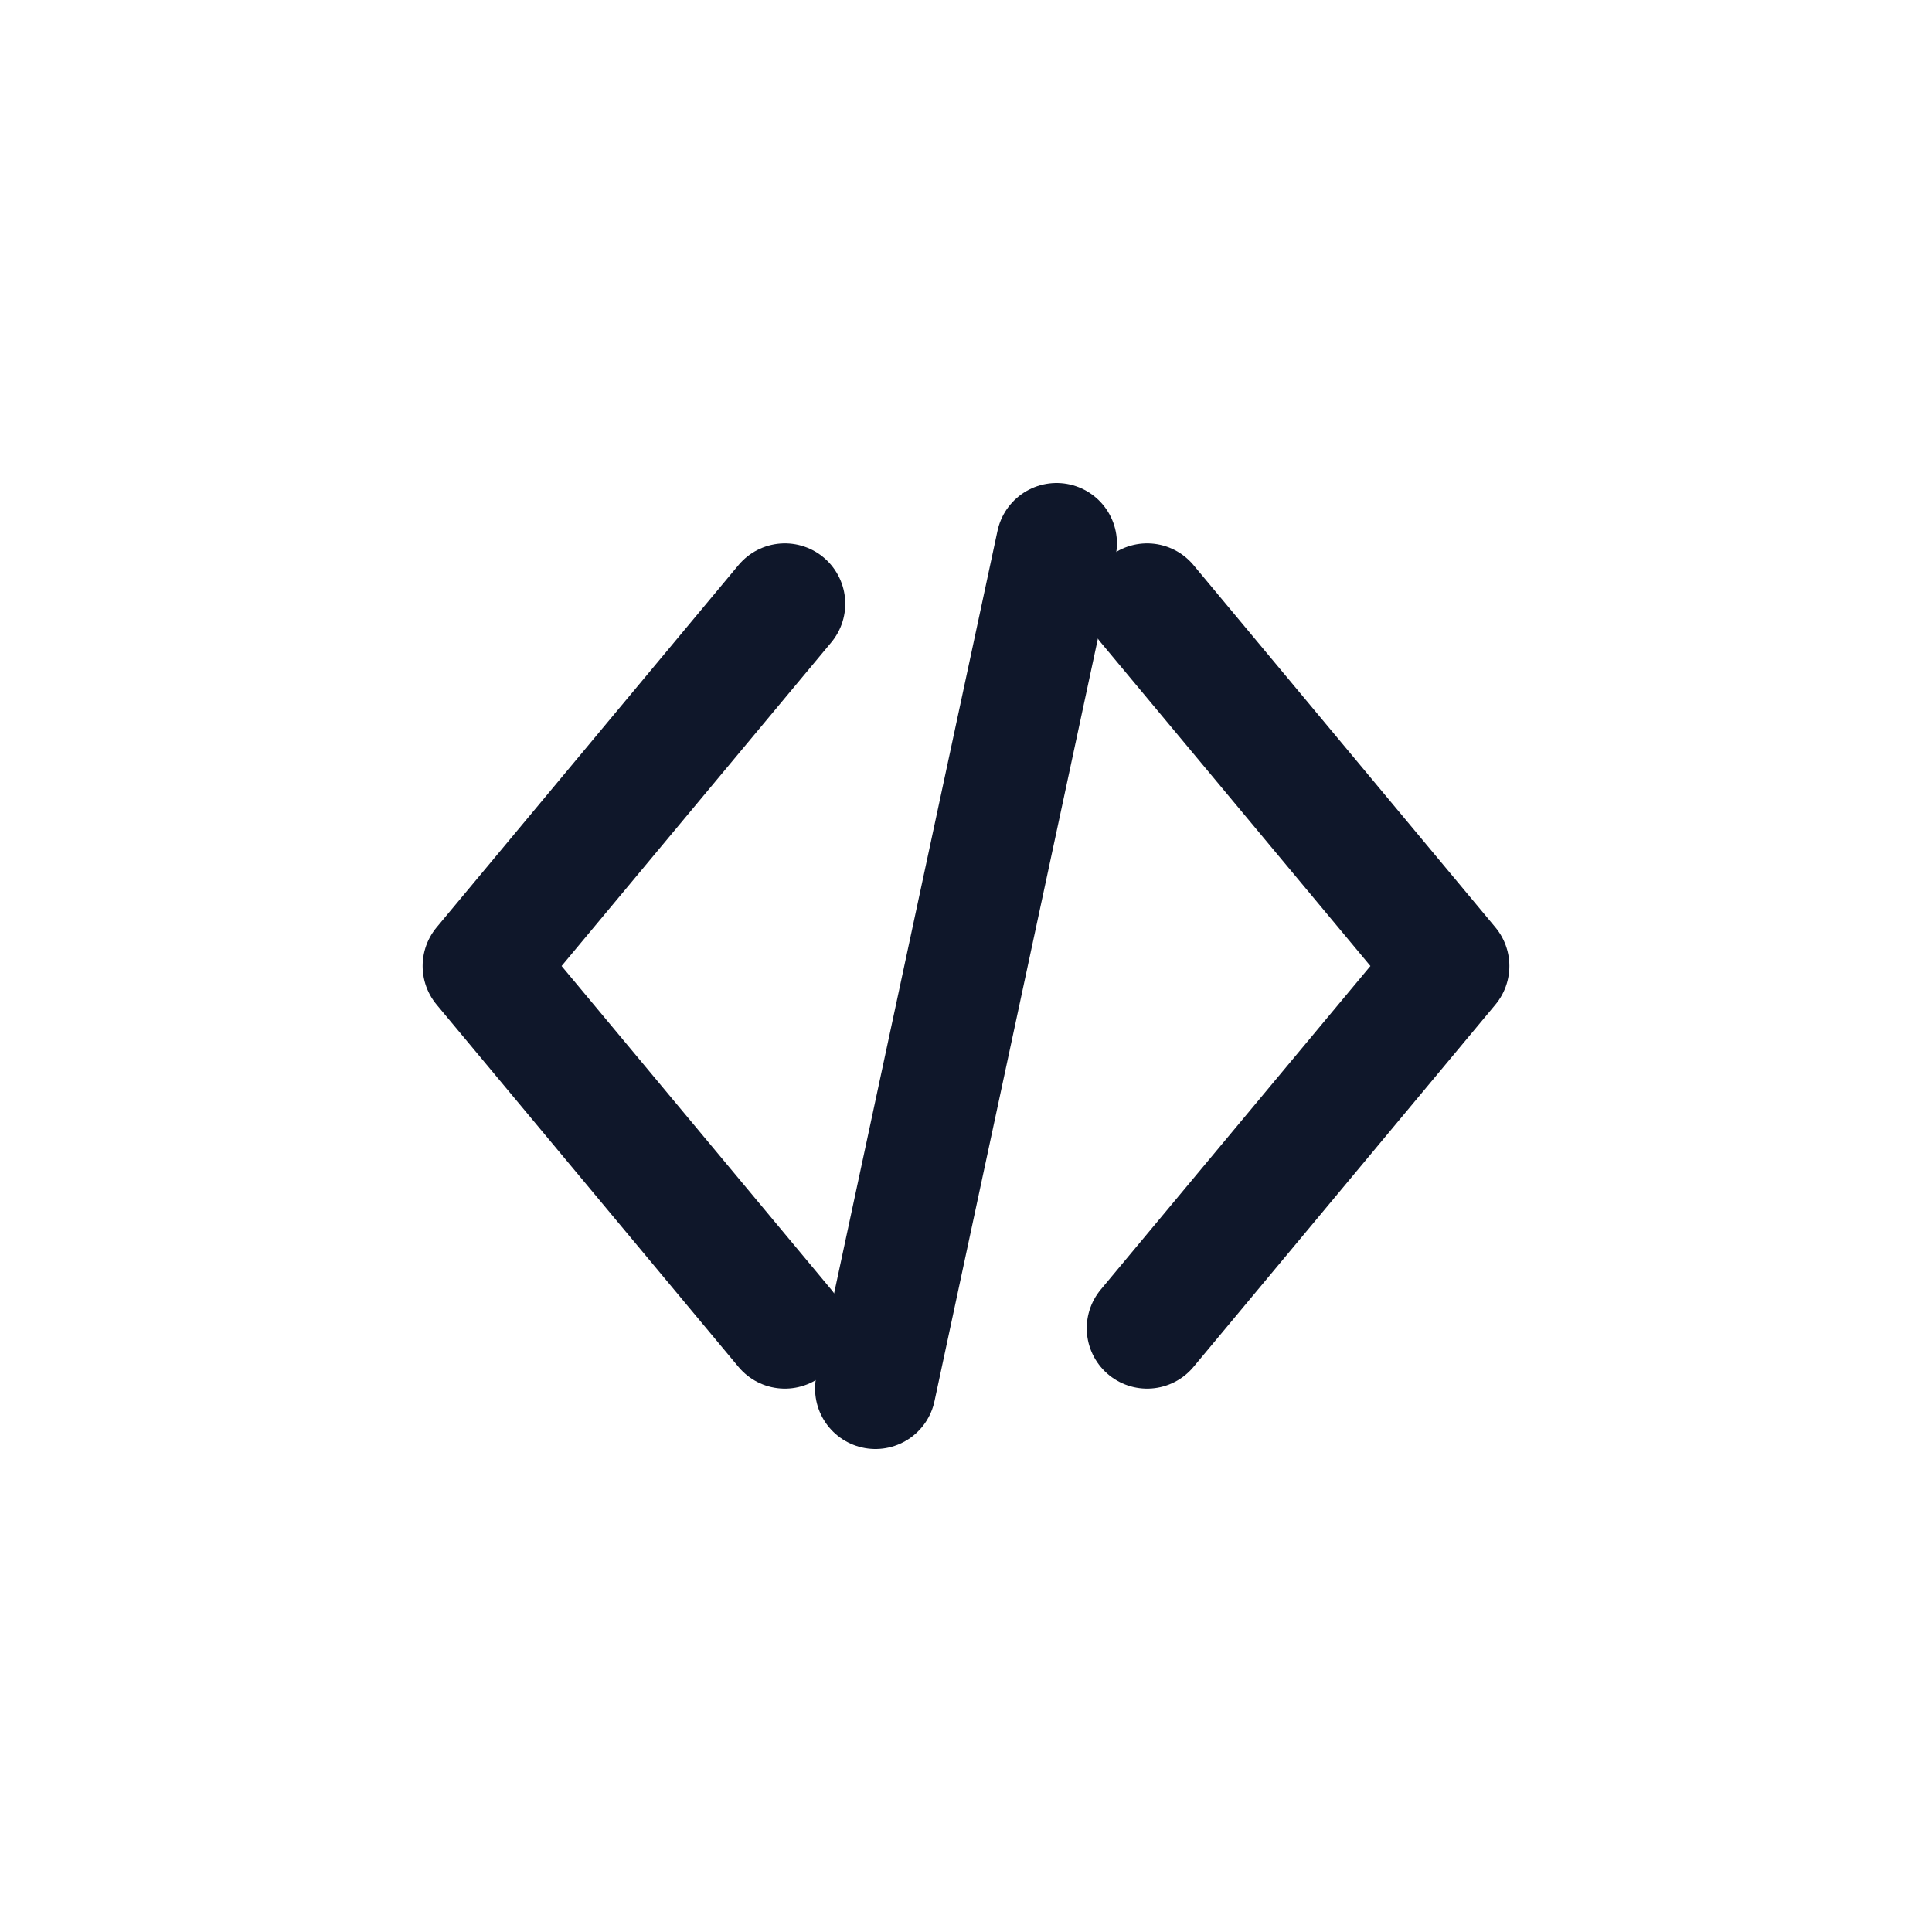
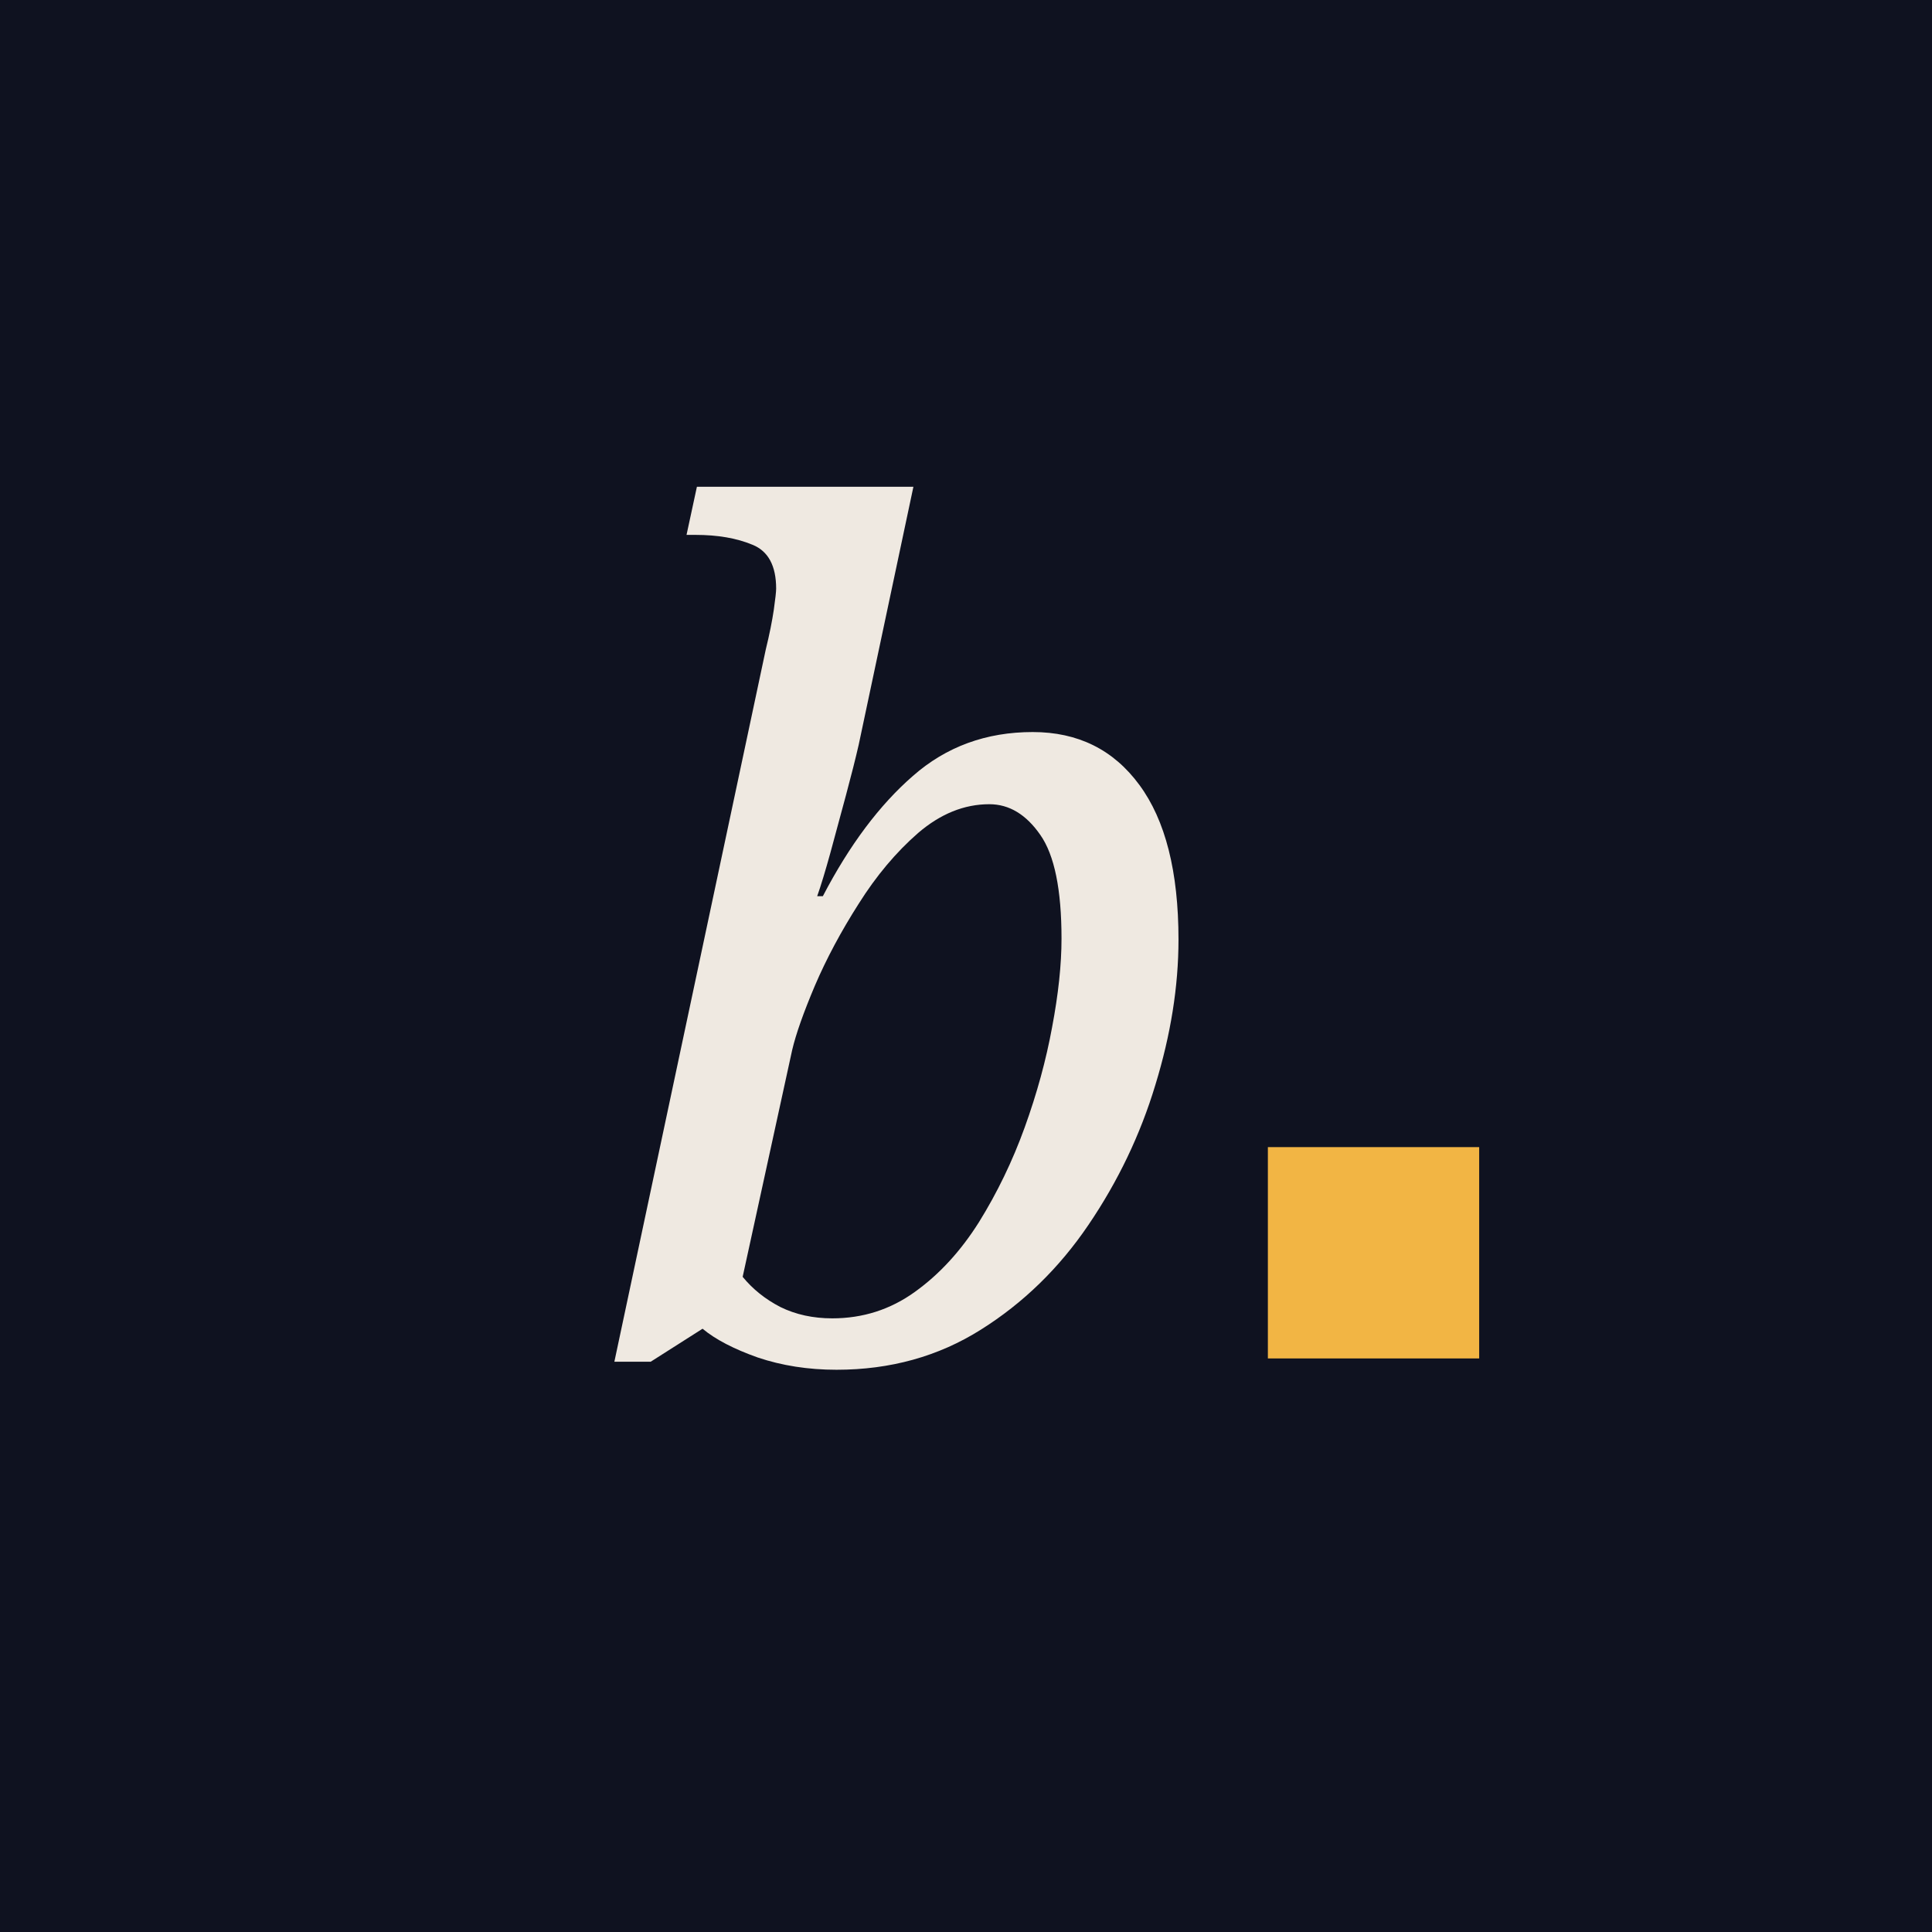
<svg xmlns="http://www.w3.org/2000/svg" viewBox="0 0 64 64">
-   <path d="M26 20L16 32L26 44" fill="none" stroke="#0f172a" stroke-linecap="round" stroke-linejoin="round" stroke-width="4" />
-   <path d="M38 20L48 32L38 44" fill="none" stroke="#0f172a" stroke-linecap="round" stroke-linejoin="round" stroke-width="4" />
-   <path d="M35 18L29 46" fill="none" stroke="#0f172a" stroke-linecap="round" stroke-linejoin="round" stroke-width="4" />
+   <rect width="64" height="64" fill="#0f1220" />
+   <text x="30" y="45" text-anchor="middle" font-family="Georgia, serif" font-size="38" font-style="italic" fill="#efe9e1">b</text>
+   <rect x="42" y="38" width="7" height="7" fill="#f2b544" />
</svg>
